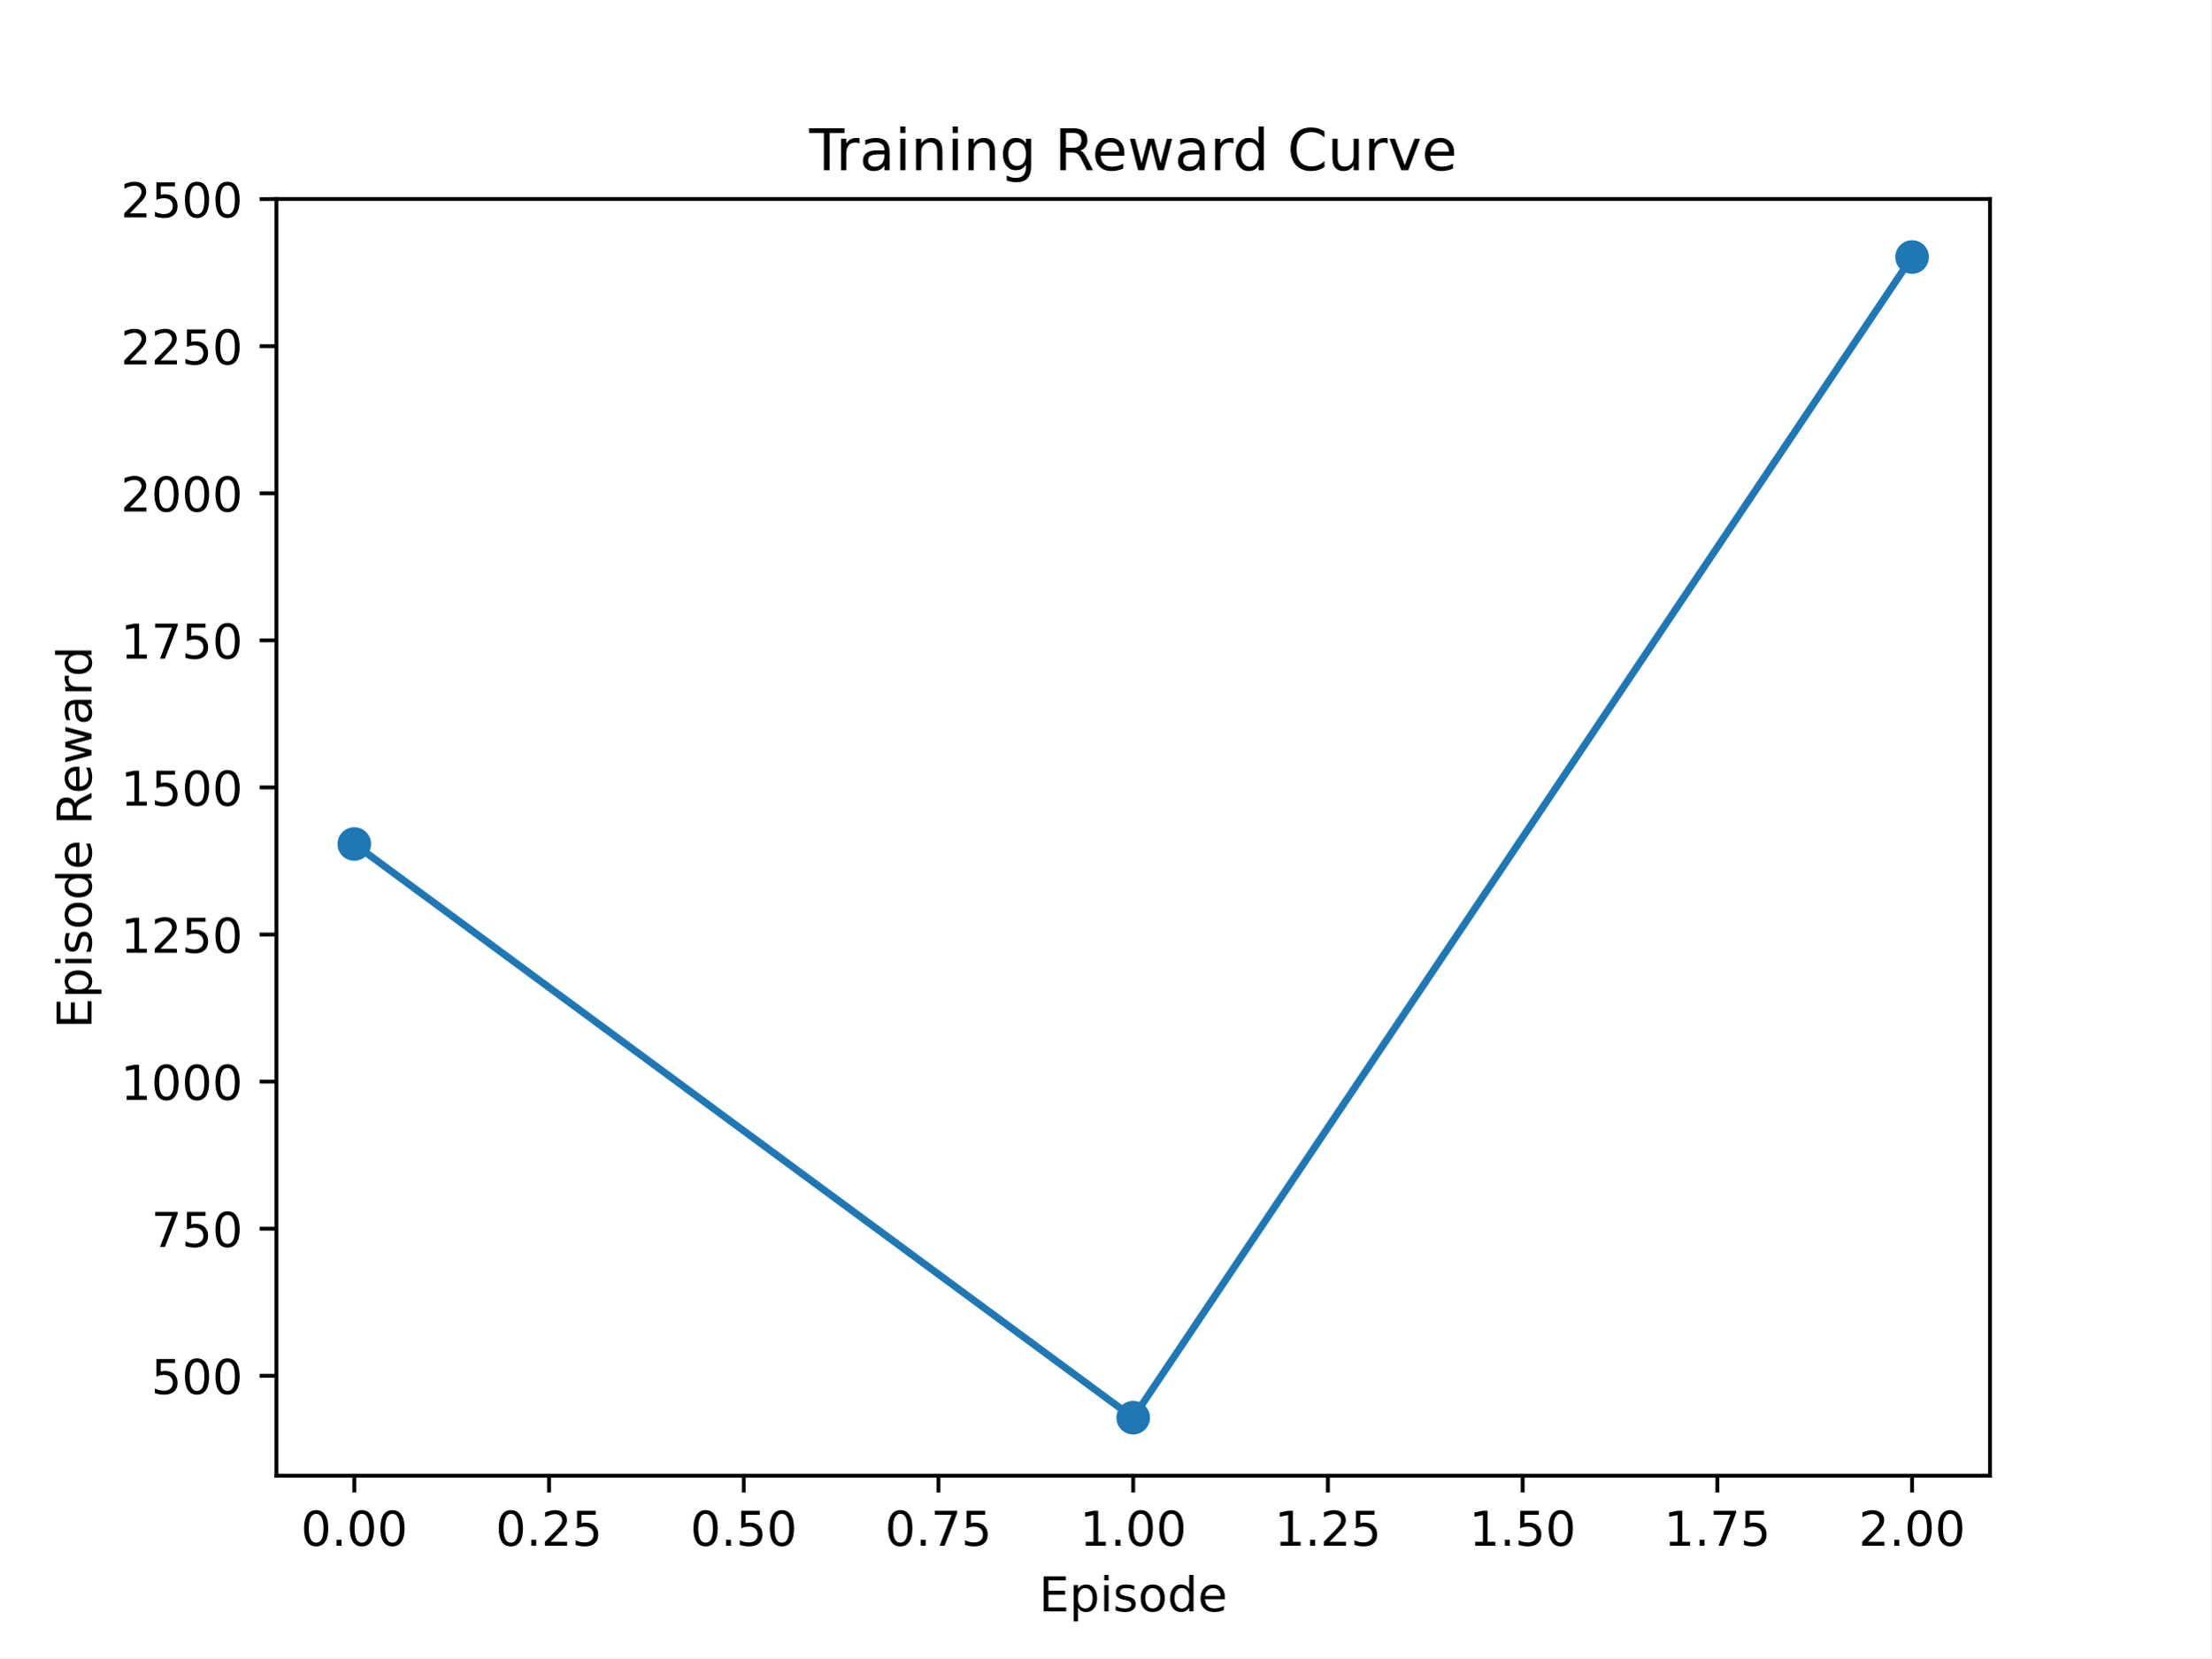
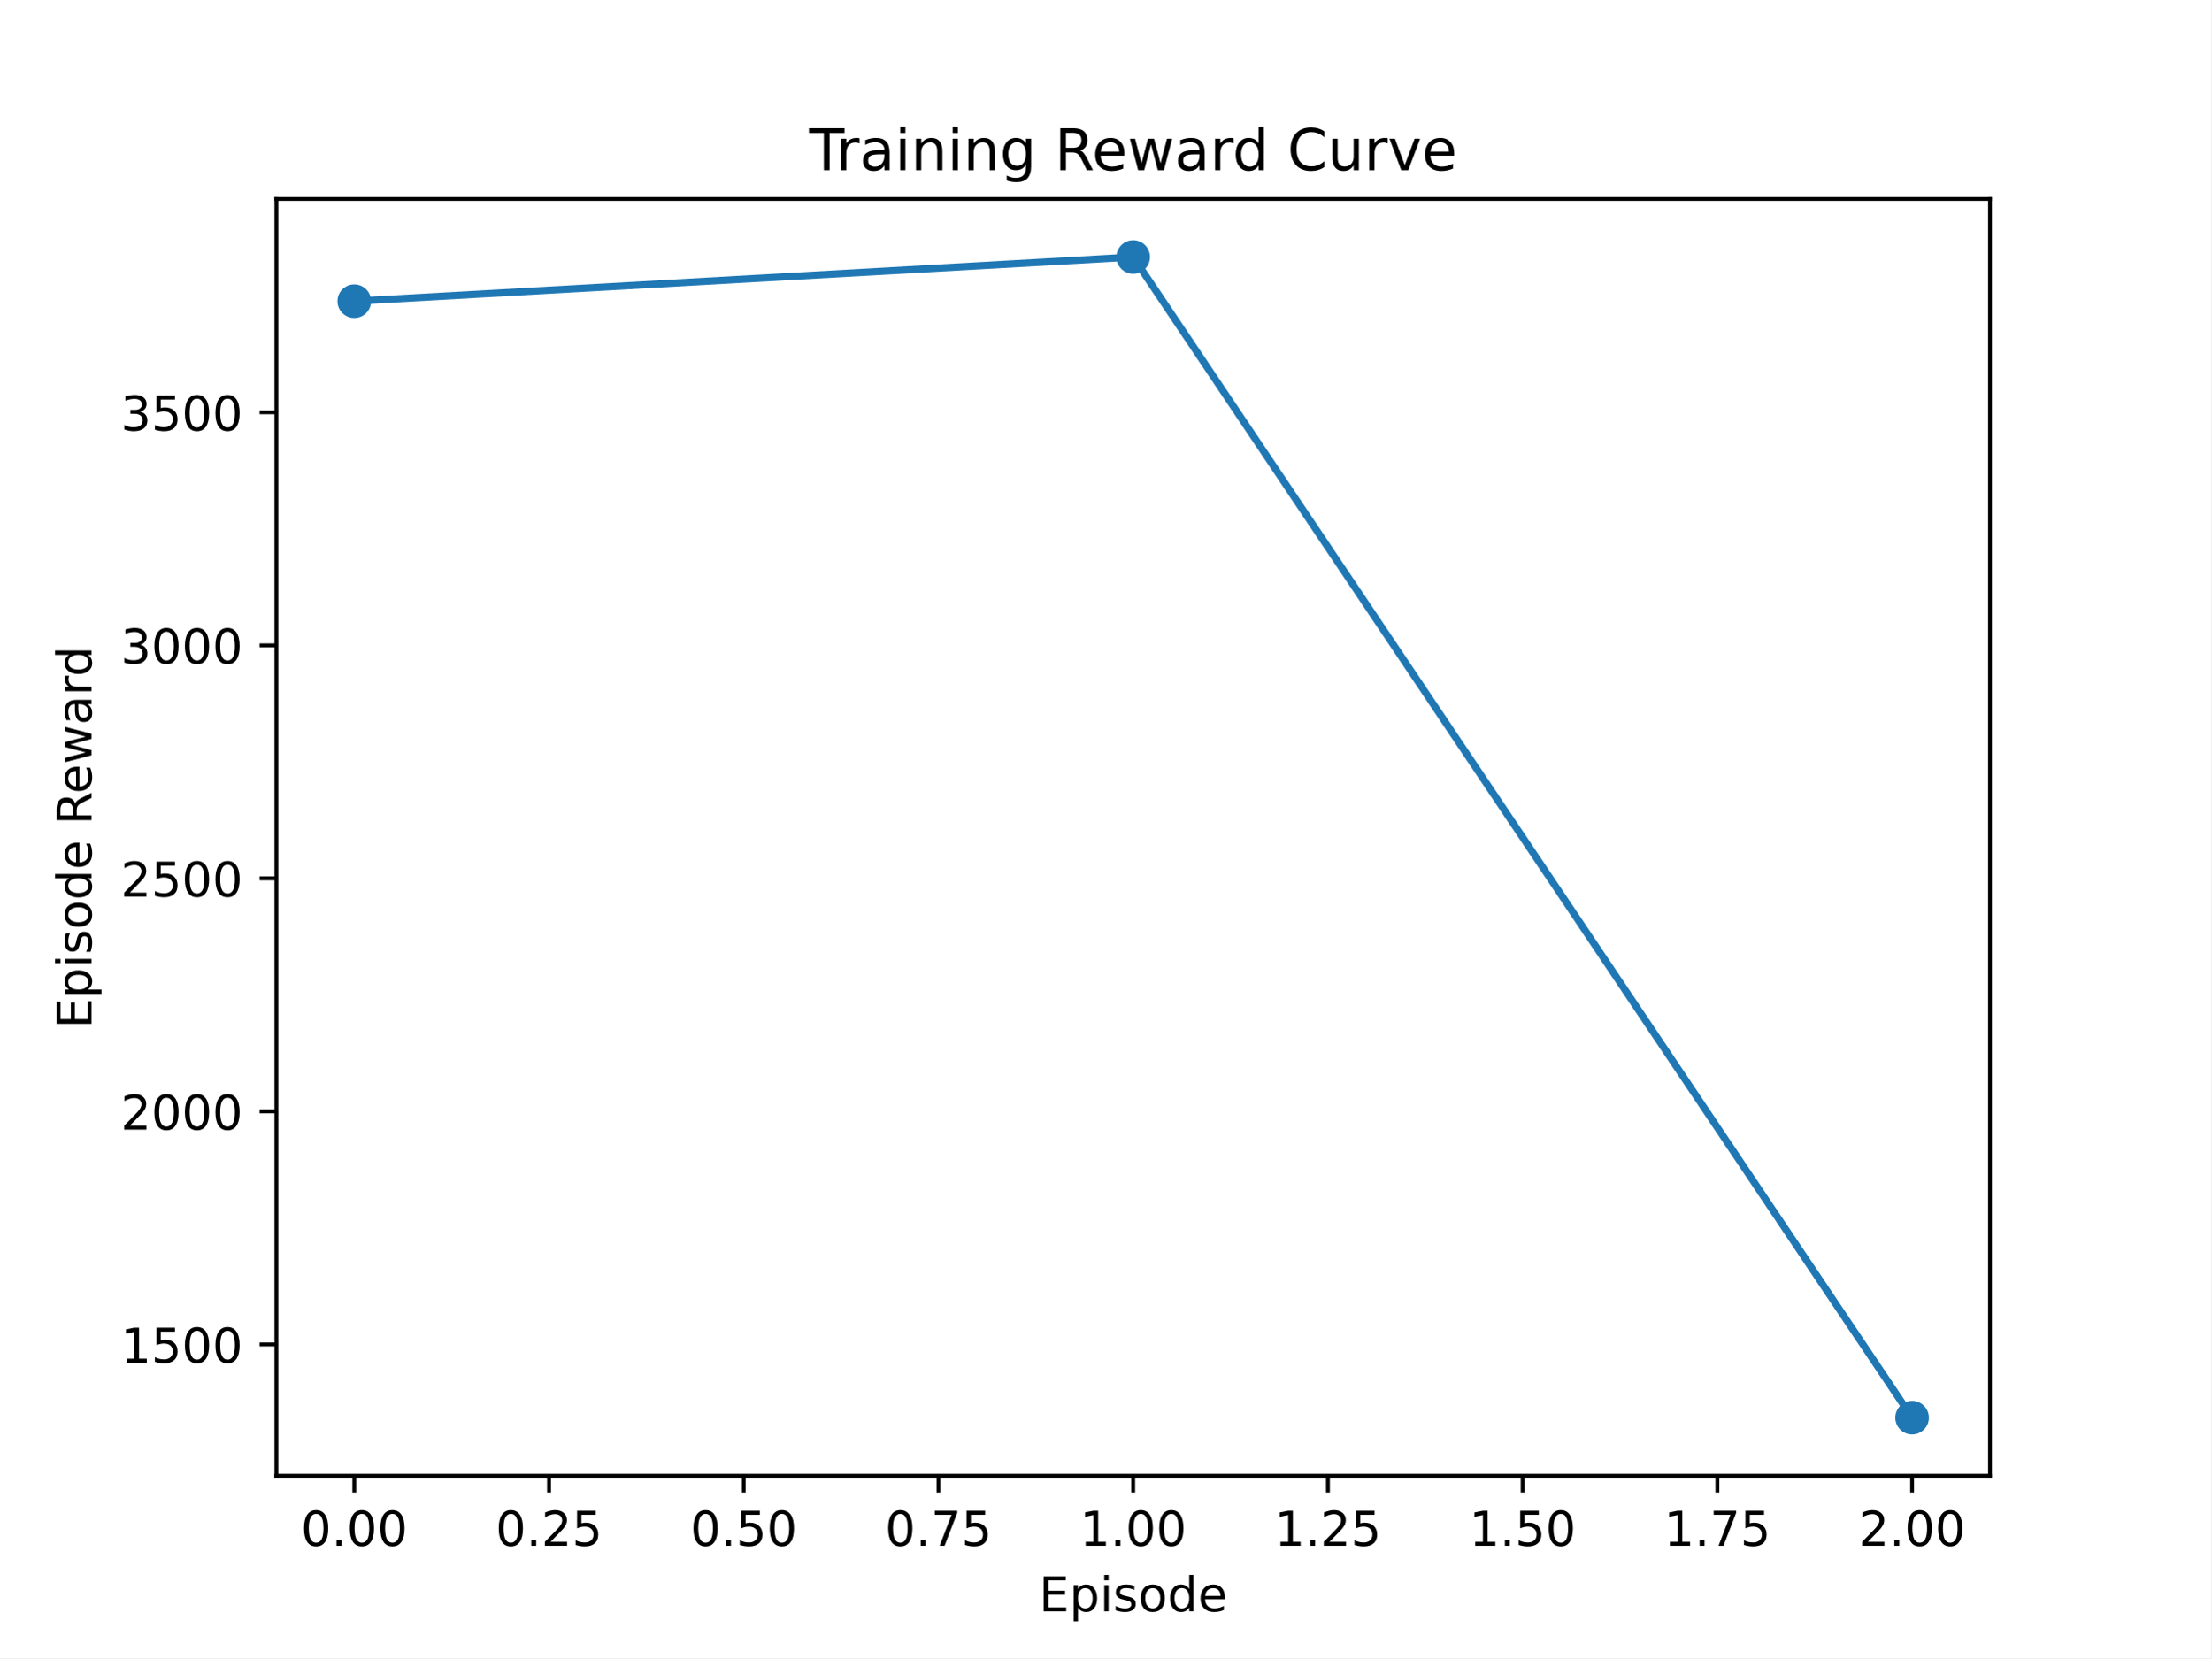
<svg xmlns="http://www.w3.org/2000/svg" xmlns:xlink="http://www.w3.org/1999/xlink" width="460.8pt" height="345.6pt" viewBox="0 0 460.8 345.6" version="1.1">
  <defs>
    <style type="text/css">*{stroke-linejoin: round; stroke-linecap: butt}</style>
  </defs>
  <g id="figure_1">
    <g id="patch_1">
      <path d="M 0 345.6  L 460.8 345.6  L 460.8 0  L 0 0  z " style="fill: #ffffff" />
    </g>
    <g id="axes_1">
      <g id="patch_2">
        <path d="M 57.6 307.584  L 414.72 307.584  L 414.72 41.472  L 57.6 41.472  z " style="fill: #ffffff" />
      </g>
      <g id="matplotlib.axis_1">
        <g id="xtick_1">
          <g id="line2d_1">
            <defs>
-               <path id="m6dd1538b04" d="M 0 0  L 0 3.5  " style="stroke: #000000; stroke-width: 0.8" />
+               <path id="meb99aab29c" d="M 0 0  L 0 3.5  " style="stroke: #000000; stroke-width: 0.8" />
            </defs>
            <g>
-               <use xlink:href="#m6dd1538b04" x="73.833" y="307.584" style="stroke: #000000; stroke-width: 0.8" />
+               <use xlink:href="#meb99aab29c" x="73.833" y="307.584" style="stroke: #000000; stroke-width: 0.8" />
            </g>
          </g>
          <g id="text_1">
            <g transform="translate(62.69991 322.1824) scale(0.1 -0.1)">
              <defs>
                <path id="DejaVuSans-30" d="M 2034 4250  Q 1547 4250 1301 3770  Q 1056 3291 1056 2328  Q 1056 1369 1301 889  Q 1547 409 2034 409  Q 2525 409 2770 889  Q 3016 1369 3016 2328  Q 3016 3291 2770 3770  Q 2525 4250 2034 4250  z M 2034 4750  Q 2819 4750 3233 4129  Q 3647 3509 3647 2328  Q 3647 1150 3233 529  Q 2819 -91 2034 -91  Q 1250 -91 836 529  Q 422 1150 422 2328  Q 422 3509 836 4129  Q 1250 4750 2034 4750  z " transform="scale(0.015625)" />
                <path id="DejaVuSans-2e" d="M 684 794  L 1344 794  L 1344 0  L 684 0  L 684 794  z " transform="scale(0.015625)" />
              </defs>
              <use xlink:href="#DejaVuSans-30" />
              <use xlink:href="#DejaVuSans-2e" x="63.623" />
              <use xlink:href="#DejaVuSans-30" x="95.41" />
              <use xlink:href="#DejaVuSans-30" x="159.033" />
            </g>
          </g>
        </g>
        <g id="xtick_2">
          <g id="line2d_2">
            <g>
-               <use xlink:href="#m6dd1538b04" x="114.415" y="307.584" style="stroke: #000000; stroke-width: 0.8" />
+               <use xlink:href="#meb99aab29c" x="114.415" y="307.584" style="stroke: #000000; stroke-width: 0.8" />
            </g>
          </g>
          <g id="text_2">
            <g transform="translate(103.2817 322.1824) scale(0.1 -0.1)">
              <defs>
                <path id="DejaVuSans-32" d="M 1228 531  L 3431 531  L 3431 0  L 469 0  L 469 531  Q 828 903 1448 1529  Q 2069 2156 2228 2338  Q 2531 2678 2651 2914  Q 2772 3150 2772 3378  Q 2772 3750 2511 3984  Q 2250 4219 1831 4219  Q 1534 4219 1204 4116  Q 875 4013 500 3803  L 500 4441  Q 881 4594 1212 4672  Q 1544 4750 1819 4750  Q 2544 4750 2975 4387  Q 3406 4025 3406 3419  Q 3406 3131 3298 2873  Q 3191 2616 2906 2266  Q 2828 2175 2409 1742  Q 1991 1309 1228 531  z " transform="scale(0.015625)" />
                <path id="DejaVuSans-35" d="M 691 4666  L 3169 4666  L 3169 4134  L 1269 4134  L 1269 2991  Q 1406 3038 1543 3061  Q 1681 3084 1819 3084  Q 2600 3084 3056 2656  Q 3513 2228 3513 1497  Q 3513 744 3044 326  Q 2575 -91 1722 -91  Q 1428 -91 1123 -41  Q 819 9 494 109  L 494 744  Q 775 591 1075 516  Q 1375 441 1709 441  Q 2250 441 2565 725  Q 2881 1009 2881 1497  Q 2881 1984 2565 2268  Q 2250 2553 1709 2553  Q 1456 2553 1204 2497  Q 953 2441 691 2322  L 691 4666  z " transform="scale(0.015625)" />
              </defs>
              <use xlink:href="#DejaVuSans-30" />
              <use xlink:href="#DejaVuSans-2e" x="63.623" />
              <use xlink:href="#DejaVuSans-32" x="95.41" />
              <use xlink:href="#DejaVuSans-35" x="159.033" />
            </g>
          </g>
        </g>
        <g id="xtick_3">
          <g id="line2d_3">
            <g>
-               <use xlink:href="#m6dd1538b04" x="154.996" y="307.584" style="stroke: #000000; stroke-width: 0.8" />
+               <use xlink:href="#meb99aab29c" x="154.996" y="307.584" style="stroke: #000000; stroke-width: 0.8" />
            </g>
          </g>
          <g id="text_3">
            <g transform="translate(143.8636 322.1824) scale(0.1 -0.1)">
              <use xlink:href="#DejaVuSans-30" />
              <use xlink:href="#DejaVuSans-2e" x="63.623" />
              <use xlink:href="#DejaVuSans-35" x="95.41" />
              <use xlink:href="#DejaVuSans-30" x="159.033" />
            </g>
          </g>
        </g>
        <g id="xtick_4">
          <g id="line2d_4">
            <g>
-               <use xlink:href="#m6dd1538b04" x="195.578" y="307.584" style="stroke: #000000; stroke-width: 0.8" />
+               <use xlink:href="#meb99aab29c" x="195.578" y="307.584" style="stroke: #000000; stroke-width: 0.8" />
            </g>
          </g>
          <g id="text_4">
            <g transform="translate(184.4454 322.1824) scale(0.1 -0.1)">
              <defs>
                <path id="DejaVuSans-37" d="M 525 4666  L 3525 4666  L 3525 4397  L 1831 0  L 1172 0  L 2766 4134  L 525 4134  L 525 4666  z " transform="scale(0.015625)" />
              </defs>
              <use xlink:href="#DejaVuSans-30" />
              <use xlink:href="#DejaVuSans-2e" x="63.623" />
              <use xlink:href="#DejaVuSans-37" x="95.41" />
              <use xlink:href="#DejaVuSans-35" x="159.033" />
            </g>
          </g>
        </g>
        <g id="xtick_5">
          <g id="line2d_5">
            <g>
-               <use xlink:href="#m6dd1538b04" x="236.16" y="307.584" style="stroke: #000000; stroke-width: 0.8" />
+               <use xlink:href="#meb99aab29c" x="236.16" y="307.584" style="stroke: #000000; stroke-width: 0.8" />
            </g>
          </g>
          <g id="text_5">
            <g transform="translate(225.0272 322.1824) scale(0.1 -0.1)">
              <defs>
                <path id="DejaVuSans-31" d="M 794 531  L 1825 531  L 1825 4091  L 703 3866  L 703 4441  L 1819 4666  L 2450 4666  L 2450 531  L 3481 531  L 3481 0  L 794 0  L 794 531  z " transform="scale(0.015625)" />
              </defs>
              <use xlink:href="#DejaVuSans-31" />
              <use xlink:href="#DejaVuSans-2e" x="63.623" />
              <use xlink:href="#DejaVuSans-30" x="95.41" />
              <use xlink:href="#DejaVuSans-30" x="159.033" />
            </g>
          </g>
        </g>
        <g id="xtick_6">
          <g id="line2d_6">
            <g>
-               <use xlink:href="#m6dd1538b04" x="276.742" y="307.584" style="stroke: #000000; stroke-width: 0.8" />
+               <use xlink:href="#meb99aab29c" x="276.742" y="307.584" style="stroke: #000000; stroke-width: 0.8" />
            </g>
          </g>
          <g id="text_6">
            <g transform="translate(265.609 322.1824) scale(0.1 -0.1)">
              <use xlink:href="#DejaVuSans-31" />
              <use xlink:href="#DejaVuSans-2e" x="63.623" />
              <use xlink:href="#DejaVuSans-32" x="95.41" />
              <use xlink:href="#DejaVuSans-35" x="159.033" />
            </g>
          </g>
        </g>
        <g id="xtick_7">
          <g id="line2d_7">
            <g>
-               <use xlink:href="#m6dd1538b04" x="317.324" y="307.584" style="stroke: #000000; stroke-width: 0.8" />
+               <use xlink:href="#meb99aab29c" x="317.324" y="307.584" style="stroke: #000000; stroke-width: 0.8" />
            </g>
          </g>
          <g id="text_7">
            <g transform="translate(306.1908 322.1824) scale(0.1 -0.1)">
              <use xlink:href="#DejaVuSans-31" />
              <use xlink:href="#DejaVuSans-2e" x="63.623" />
              <use xlink:href="#DejaVuSans-35" x="95.41" />
              <use xlink:href="#DejaVuSans-30" x="159.033" />
            </g>
          </g>
        </g>
        <g id="xtick_8">
          <g id="line2d_8">
            <g>
-               <use xlink:href="#m6dd1538b04" x="357.905" y="307.584" style="stroke: #000000; stroke-width: 0.8" />
+               <use xlink:href="#meb99aab29c" x="357.905" y="307.584" style="stroke: #000000; stroke-width: 0.8" />
            </g>
          </g>
          <g id="text_8">
            <g transform="translate(346.7726 322.1824) scale(0.1 -0.1)">
              <use xlink:href="#DejaVuSans-31" />
              <use xlink:href="#DejaVuSans-2e" x="63.623" />
              <use xlink:href="#DejaVuSans-37" x="95.41" />
              <use xlink:href="#DejaVuSans-35" x="159.033" />
            </g>
          </g>
        </g>
        <g id="xtick_9">
          <g id="line2d_9">
            <g>
-               <use xlink:href="#m6dd1538b04" x="398.487" y="307.584" style="stroke: #000000; stroke-width: 0.8" />
+               <use xlink:href="#meb99aab29c" x="398.487" y="307.584" style="stroke: #000000; stroke-width: 0.8" />
            </g>
          </g>
          <g id="text_9">
            <g transform="translate(387.3545 322.1824) scale(0.1 -0.1)">
              <use xlink:href="#DejaVuSans-32" />
              <use xlink:href="#DejaVuSans-2e" x="63.623" />
              <use xlink:href="#DejaVuSans-30" x="95.41" />
              <use xlink:href="#DejaVuSans-30" x="159.033" />
            </g>
          </g>
        </g>
        <g id="text_10">
          <g transform="translate(216.5225 335.8606) scale(0.1 -0.1)">
            <defs>
              <path id="DejaVuSans-45" d="M 628 4666  L 3578 4666  L 3578 4134  L 1259 4134  L 1259 2753  L 3481 2753  L 3481 2222  L 1259 2222  L 1259 531  L 3634 531  L 3634 0  L 628 0  L 628 4666  z " transform="scale(0.015625)" />
              <path id="DejaVuSans-70" d="M 1159 525  L 1159 -1331  L 581 -1331  L 581 3500  L 1159 3500  L 1159 2969  Q 1341 3281 1617 3432  Q 1894 3584 2278 3584  Q 2916 3584 3314 3078  Q 3713 2572 3713 1747  Q 3713 922 3314 415  Q 2916 -91 2278 -91  Q 1894 -91 1617 61  Q 1341 213 1159 525  z M 3116 1747  Q 3116 2381 2855 2742  Q 2594 3103 2138 3103  Q 1681 3103 1420 2742  Q 1159 2381 1159 1747  Q 1159 1113 1420 752  Q 1681 391 2138 391  Q 2594 391 2855 752  Q 3116 1113 3116 1747  z " transform="scale(0.015625)" />
              <path id="DejaVuSans-69" d="M 603 3500  L 1178 3500  L 1178 0  L 603 0  L 603 3500  z M 603 4863  L 1178 4863  L 1178 4134  L 603 4134  L 603 4863  z " transform="scale(0.015625)" />
              <path id="DejaVuSans-73" d="M 2834 3397  L 2834 2853  Q 2591 2978 2328 3040  Q 2066 3103 1784 3103  Q 1356 3103 1142 2972  Q 928 2841 928 2578  Q 928 2378 1081 2264  Q 1234 2150 1697 2047  L 1894 2003  Q 2506 1872 2764 1633  Q 3022 1394 3022 966  Q 3022 478 2636 193  Q 2250 -91 1575 -91  Q 1294 -91 989 -36  Q 684 19 347 128  L 347 722  Q 666 556 975 473  Q 1284 391 1588 391  Q 1994 391 2212 530  Q 2431 669 2431 922  Q 2431 1156 2273 1281  Q 2116 1406 1581 1522  L 1381 1569  Q 847 1681 609 1914  Q 372 2147 372 2553  Q 372 3047 722 3315  Q 1072 3584 1716 3584  Q 2034 3584 2315 3537  Q 2597 3491 2834 3397  z " transform="scale(0.015625)" />
              <path id="DejaVuSans-6f" d="M 1959 3097  Q 1497 3097 1228 2736  Q 959 2375 959 1747  Q 959 1119 1226 758  Q 1494 397 1959 397  Q 2419 397 2687 759  Q 2956 1122 2956 1747  Q 2956 2369 2687 2733  Q 2419 3097 1959 3097  z M 1959 3584  Q 2709 3584 3137 3096  Q 3566 2609 3566 1747  Q 3566 888 3137 398  Q 2709 -91 1959 -91  Q 1206 -91 779 398  Q 353 888 353 1747  Q 353 2609 779 3096  Q 1206 3584 1959 3584  z " transform="scale(0.015625)" />
              <path id="DejaVuSans-64" d="M 2906 2969  L 2906 4863  L 3481 4863  L 3481 0  L 2906 0  L 2906 525  Q 2725 213 2448 61  Q 2172 -91 1784 -91  Q 1150 -91 751 415  Q 353 922 353 1747  Q 353 2572 751 3078  Q 1150 3584 1784 3584  Q 2172 3584 2448 3432  Q 2725 3281 2906 2969  z M 947 1747  Q 947 1113 1208 752  Q 1469 391 1925 391  Q 2381 391 2643 752  Q 2906 1113 2906 1747  Q 2906 2381 2643 2742  Q 2381 3103 1925 3103  Q 1469 3103 1208 2742  Q 947 2381 947 1747  z " transform="scale(0.015625)" />
              <path id="DejaVuSans-65" d="M 3597 1894  L 3597 1613  L 953 1613  Q 991 1019 1311 708  Q 1631 397 2203 397  Q 2534 397 2845 478  Q 3156 559 3463 722  L 3463 178  Q 3153 47 2828 -22  Q 2503 -91 2169 -91  Q 1331 -91 842 396  Q 353 884 353 1716  Q 353 2575 817 3079  Q 1281 3584 2069 3584  Q 2775 3584 3186 3129  Q 3597 2675 3597 1894  z M 3022 2063  Q 3016 2534 2758 2815  Q 2500 3097 2075 3097  Q 1594 3097 1305 2825  Q 1016 2553 972 2059  L 3022 2063  z " transform="scale(0.015625)" />
            </defs>
            <use xlink:href="#DejaVuSans-45" />
            <use xlink:href="#DejaVuSans-70" x="63.184" />
            <use xlink:href="#DejaVuSans-69" x="126.66" />
            <use xlink:href="#DejaVuSans-73" x="154.443" />
            <use xlink:href="#DejaVuSans-6f" x="206.543" />
            <use xlink:href="#DejaVuSans-64" x="267.725" />
            <use xlink:href="#DejaVuSans-65" x="331.201" />
          </g>
        </g>
      </g>
      <g id="matplotlib.axis_2">
        <g id="ytick_1">
          <g id="line2d_10">
            <defs>
-               <path id="m541f9d0548" d="M 0 0  L -3.5 0  " style="stroke: #000000; stroke-width: 0.8" />
+               <path id="me7d08e48e1" d="M 0 0  L -3.5 0  " style="stroke: #000000; stroke-width: 0.8" />
            </defs>
            <g>
-               <use xlink:href="#m541f9d0548" x="57.6" y="286.759" style="stroke: #000000; stroke-width: 0.8" />
+               <use xlink:href="#me7d08e48e1" x="57.6" y="280.224" style="stroke: #000000; stroke-width: 0.8" />
            </g>
          </g>
          <g id="text_11">
-             <g transform="translate(31.5125 290.5586) scale(0.1 -0.1)">
-               <use xlink:href="#DejaVuSans-35" />
-               <use xlink:href="#DejaVuSans-30" x="63.623" />
-               <use xlink:href="#DejaVuSans-30" x="127.246" />
+             <g transform="translate(25.15 284.0236) scale(0.1 -0.1)">
+               <use xlink:href="#DejaVuSans-31" />
+               <use xlink:href="#DejaVuSans-35" x="63.623" />
+               <use xlink:href="#DejaVuSans-30" x="127.246" />
+               <use xlink:href="#DejaVuSans-30" x="190.869" />
            </g>
          </g>
        </g>
        <g id="ytick_2">
          <g id="line2d_11">
            <g>
-               <use xlink:href="#m541f9d0548" x="57.6" y="256.101" style="stroke: #000000; stroke-width: 0.8" />
+               <use xlink:href="#me7d08e48e1" x="57.6" y="231.652" style="stroke: #000000; stroke-width: 0.8" />
            </g>
          </g>
          <g id="text_12">
-             <g transform="translate(31.5125 259.9004) scale(0.1 -0.1)">
-               <use xlink:href="#DejaVuSans-37" />
-               <use xlink:href="#DejaVuSans-35" x="63.623" />
-               <use xlink:href="#DejaVuSans-30" x="127.246" />
+             <g transform="translate(25.15 235.4509) scale(0.1 -0.1)">
+               <use xlink:href="#DejaVuSans-32" />
+               <use xlink:href="#DejaVuSans-30" x="63.623" />
+               <use xlink:href="#DejaVuSans-30" x="127.246" />
+               <use xlink:href="#DejaVuSans-30" x="190.869" />
            </g>
          </g>
        </g>
        <g id="ytick_3">
          <g id="line2d_12">
            <g>
-               <use xlink:href="#m541f9d0548" x="57.6" y="225.443" style="stroke: #000000; stroke-width: 0.8" />
+               <use xlink:href="#me7d08e48e1" x="57.6" y="183.079" style="stroke: #000000; stroke-width: 0.8" />
            </g>
          </g>
          <g id="text_13">
-             <g transform="translate(25.15 229.2421) scale(0.1 -0.1)">
-               <use xlink:href="#DejaVuSans-31" />
-               <use xlink:href="#DejaVuSans-30" x="63.623" />
+             <g transform="translate(25.15 186.8781) scale(0.1 -0.1)">
+               <use xlink:href="#DejaVuSans-32" />
+               <use xlink:href="#DejaVuSans-35" x="63.623" />
              <use xlink:href="#DejaVuSans-30" x="127.246" />
              <use xlink:href="#DejaVuSans-30" x="190.869" />
            </g>
          </g>
        </g>
        <g id="ytick_4">
          <g id="line2d_13">
            <g>
-               <use xlink:href="#m541f9d0548" x="57.6" y="194.785" style="stroke: #000000; stroke-width: 0.8" />
+               <use xlink:href="#me7d08e48e1" x="57.6" y="134.506" style="stroke: #000000; stroke-width: 0.8" />
            </g>
          </g>
          <g id="text_14">
-             <g transform="translate(25.15 198.5839) scale(0.1 -0.1)">
-               <use xlink:href="#DejaVuSans-31" />
-               <use xlink:href="#DejaVuSans-32" x="63.623" />
-               <use xlink:href="#DejaVuSans-35" x="127.246" />
+             <g transform="translate(25.15 138.3053) scale(0.1 -0.1)">
+               <defs>
+                 <path id="DejaVuSans-33" d="M 2597 2516  Q 3050 2419 3304 2112  Q 3559 1806 3559 1356  Q 3559 666 3084 287  Q 2609 -91 1734 -91  Q 1441 -91 1130 -33  Q 819 25 488 141  L 488 750  Q 750 597 1062 519  Q 1375 441 1716 441  Q 2309 441 2620 675  Q 2931 909 2931 1356  Q 2931 1769 2642 2001  Q 2353 2234 1838 2234  L 1294 2234  L 1294 2753  L 1863 2753  Q 2328 2753 2575 2939  Q 2822 3125 2822 3475  Q 2822 3834 2567 4026  Q 2313 4219 1838 4219  Q 1578 4219 1281 4162  Q 984 4106 628 3988  L 628 4550  Q 988 4650 1302 4700  Q 1616 4750 1894 4750  Q 2613 4750 3031 4423  Q 3450 4097 3450 3541  Q 3450 3153 3228 2886  Q 3006 2619 2597 2516  z " transform="scale(0.015625)" />
+               </defs>
+               <use xlink:href="#DejaVuSans-33" />
+               <use xlink:href="#DejaVuSans-30" x="63.623" />
+               <use xlink:href="#DejaVuSans-30" x="127.246" />
              <use xlink:href="#DejaVuSans-30" x="190.869" />
            </g>
          </g>
        </g>
        <g id="ytick_5">
          <g id="line2d_14">
            <g>
-               <use xlink:href="#m541f9d0548" x="57.6" y="164.126" style="stroke: #000000; stroke-width: 0.8" />
+               <use xlink:href="#me7d08e48e1" x="57.6" y="85.933" style="stroke: #000000; stroke-width: 0.8" />
            </g>
          </g>
          <g id="text_15">
-             <g transform="translate(25.15 167.9257) scale(0.1 -0.1)">
-               <use xlink:href="#DejaVuSans-31" />
+             <g transform="translate(25.15 89.73251) scale(0.1 -0.1)">
+               <use xlink:href="#DejaVuSans-33" />
              <use xlink:href="#DejaVuSans-35" x="63.623" />
              <use xlink:href="#DejaVuSans-30" x="127.246" />
              <use xlink:href="#DejaVuSans-30" x="190.869" />
            </g>
          </g>
        </g>
-         <g id="ytick_6">
-           <g id="line2d_15">
-             <g>
-               <use xlink:href="#m541f9d0548" x="57.6" y="133.468" style="stroke: #000000; stroke-width: 0.8" />
-             </g>
-           </g>
-           <g id="text_16">
-             <g transform="translate(25.15 137.2675) scale(0.1 -0.1)">
-               <use xlink:href="#DejaVuSans-31" />
-               <use xlink:href="#DejaVuSans-37" x="63.623" />
-               <use xlink:href="#DejaVuSans-35" x="127.246" />
-               <use xlink:href="#DejaVuSans-30" x="190.869" />
-             </g>
-           </g>
-         </g>
-         <g id="ytick_7">
-           <g id="line2d_16">
-             <g>
-               <use xlink:href="#m541f9d0548" x="57.6" y="102.81" style="stroke: #000000; stroke-width: 0.8" />
-             </g>
-           </g>
-           <g id="text_17">
-             <g transform="translate(25.15 106.6092) scale(0.1 -0.1)">
-               <use xlink:href="#DejaVuSans-32" />
-               <use xlink:href="#DejaVuSans-30" x="63.623" />
-               <use xlink:href="#DejaVuSans-30" x="127.246" />
-               <use xlink:href="#DejaVuSans-30" x="190.869" />
-             </g>
-           </g>
-         </g>
-         <g id="ytick_8">
-           <g id="line2d_17">
-             <g>
-               <use xlink:href="#m541f9d0548" x="57.6" y="72.152" style="stroke: #000000; stroke-width: 0.8" />
-             </g>
-           </g>
-           <g id="text_18">
-             <g transform="translate(25.15 75.95101) scale(0.1 -0.1)">
-               <use xlink:href="#DejaVuSans-32" />
-               <use xlink:href="#DejaVuSans-32" x="63.623" />
-               <use xlink:href="#DejaVuSans-35" x="127.246" />
-               <use xlink:href="#DejaVuSans-30" x="190.869" />
-             </g>
-           </g>
-         </g>
-         <g id="ytick_9">
-           <g id="line2d_18">
-             <g>
-               <use xlink:href="#m541f9d0548" x="57.6" y="41.494" style="stroke: #000000; stroke-width: 0.8" />
-             </g>
-           </g>
-           <g id="text_19">
-             <g transform="translate(25.15 45.29278) scale(0.1 -0.1)">
-               <use xlink:href="#DejaVuSans-32" />
-               <use xlink:href="#DejaVuSans-35" x="63.623" />
-               <use xlink:href="#DejaVuSans-30" x="127.246" />
-               <use xlink:href="#DejaVuSans-30" x="190.869" />
-             </g>
-           </g>
-         </g>
-         <g id="text_20">
+         <g id="text_16">
          <g transform="translate(19.07031 214.3757) rotate(-90) scale(0.1 -0.1)">
            <defs>
              <path id="DejaVuSans-20" transform="scale(0.015625)" />
              <path id="DejaVuSans-52" d="M 2841 2188  Q 3044 2119 3236 1894  Q 3428 1669 3622 1275  L 4263 0  L 3584 0  L 2988 1197  Q 2756 1666 2539 1819  Q 2322 1972 1947 1972  L 1259 1972  L 1259 0  L 628 0  L 628 4666  L 2053 4666  Q 2853 4666 3247 4331  Q 3641 3997 3641 3322  Q 3641 2881 3436 2590  Q 3231 2300 2841 2188  z M 1259 4147  L 1259 2491  L 2053 2491  Q 2509 2491 2742 2702  Q 2975 2913 2975 3322  Q 2975 3731 2742 3939  Q 2509 4147 2053 4147  L 1259 4147  z " transform="scale(0.015625)" />
              <path id="DejaVuSans-77" d="M 269 3500  L 844 3500  L 1563 769  L 2278 3500  L 2956 3500  L 3675 769  L 4391 3500  L 4966 3500  L 4050 0  L 3372 0  L 2619 2869  L 1863 0  L 1184 0  L 269 3500  z " transform="scale(0.015625)" />
              <path id="DejaVuSans-61" d="M 2194 1759  Q 1497 1759 1228 1600  Q 959 1441 959 1056  Q 959 750 1161 570  Q 1363 391 1709 391  Q 2188 391 2477 730  Q 2766 1069 2766 1631  L 2766 1759  L 2194 1759  z M 3341 1997  L 3341 0  L 2766 0  L 2766 531  Q 2569 213 2275 61  Q 1981 -91 1556 -91  Q 1019 -91 701 211  Q 384 513 384 1019  Q 384 1609 779 1909  Q 1175 2209 1959 2209  L 2766 2209  L 2766 2266  Q 2766 2663 2505 2880  Q 2244 3097 1772 3097  Q 1472 3097 1187 3025  Q 903 2953 641 2809  L 641 3341  Q 956 3463 1253 3523  Q 1550 3584 1831 3584  Q 2591 3584 2966 3190  Q 3341 2797 3341 1997  z " transform="scale(0.015625)" />
              <path id="DejaVuSans-72" d="M 2631 2963  Q 2534 3019 2420 3045  Q 2306 3072 2169 3072  Q 1681 3072 1420 2755  Q 1159 2438 1159 1844  L 1159 0  L 581 0  L 581 3500  L 1159 3500  L 1159 2956  Q 1341 3275 1631 3429  Q 1922 3584 2338 3584  Q 2397 3584 2469 3576  Q 2541 3569 2628 3553  L 2631 2963  z " transform="scale(0.015625)" />
            </defs>
            <use xlink:href="#DejaVuSans-45" />
            <use xlink:href="#DejaVuSans-70" x="63.184" />
            <use xlink:href="#DejaVuSans-69" x="126.66" />
            <use xlink:href="#DejaVuSans-73" x="154.443" />
            <use xlink:href="#DejaVuSans-6f" x="206.543" />
            <use xlink:href="#DejaVuSans-64" x="267.725" />
            <use xlink:href="#DejaVuSans-65" x="331.201" />
            <use xlink:href="#DejaVuSans-20" x="392.725" />
            <use xlink:href="#DejaVuSans-52" x="424.512" />
            <use xlink:href="#DejaVuSans-65" x="489.494" />
            <use xlink:href="#DejaVuSans-77" x="551.018" />
            <use xlink:href="#DejaVuSans-61" x="632.805" />
            <use xlink:href="#DejaVuSans-72" x="694.084" />
            <use xlink:href="#DejaVuSans-64" x="733.447" />
          </g>
        </g>
      </g>
-       <g id="line2d_19">
-         <path d="M 73.833 175.917  L 236.16 295.488  L 398.487 53.568  " clip-path="url(#p22de7eee71)" style="fill: none; stroke: #1f77b4; stroke-width: 1.5; stroke-linecap: square" />
+       <g id="line2d_15">
+         <path d="M 73.833 62.777  L 236.16 53.568  L 398.487 295.488  " clip-path="url(#p5bfa05bfc4)" style="fill: none; stroke: #1f77b4; stroke-width: 1.5; stroke-linecap: square" />
        <defs>
-           <path id="m16f7dfcdd9" d="M 0 3  C 0.796 3 1.559 2.684 2.121 2.121  C 2.684 1.559 3 0.796 3 0  C 3 -0.796 2.684 -1.559 2.121 -2.121  C 1.559 -2.684 0.796 -3 0 -3  C -0.796 -3 -1.559 -2.684 -2.121 -2.121  C -2.684 -1.559 -3 -0.796 -3 0  C -3 0.796 -2.684 1.559 -2.121 2.121  C -1.559 2.684 -0.796 3 0 3  z " style="stroke: #1f77b4" />
+           <path id="m4aad016259" d="M 0 3  C 0.796 3 1.559 2.684 2.121 2.121  C 2.684 1.559 3 0.796 3 0  C 3 -0.796 2.684 -1.559 2.121 -2.121  C 1.559 -2.684 0.796 -3 0 -3  C -0.796 -3 -1.559 -2.684 -2.121 -2.121  C -2.684 -1.559 -3 -0.796 -3 0  C -3 0.796 -2.684 1.559 -2.121 2.121  C -1.559 2.684 -0.796 3 0 3  z " style="stroke: #1f77b4" />
        </defs>
-         <g clip-path="url(#p22de7eee71)">
-           <use xlink:href="#m16f7dfcdd9" x="73.833" y="175.917" style="fill: #1f77b4; stroke: #1f77b4" />
-           <use xlink:href="#m16f7dfcdd9" x="236.16" y="295.488" style="fill: #1f77b4; stroke: #1f77b4" />
-           <use xlink:href="#m16f7dfcdd9" x="398.487" y="53.568" style="fill: #1f77b4; stroke: #1f77b4" />
+         <g clip-path="url(#p5bfa05bfc4)">
+           <use xlink:href="#m4aad016259" x="73.833" y="62.777" style="fill: #1f77b4; stroke: #1f77b4" />
+           <use xlink:href="#m4aad016259" x="236.16" y="53.568" style="fill: #1f77b4; stroke: #1f77b4" />
+           <use xlink:href="#m4aad016259" x="398.487" y="295.488" style="fill: #1f77b4; stroke: #1f77b4" />
        </g>
      </g>
      <g id="patch_3">
        <path d="M 57.6 307.584  L 57.6 41.472  " style="fill: none; stroke: #000000; stroke-width: 0.8; stroke-linejoin: miter; stroke-linecap: square" />
      </g>
      <g id="patch_4">
        <path d="M 414.72 307.584  L 414.72 41.472  " style="fill: none; stroke: #000000; stroke-width: 0.8; stroke-linejoin: miter; stroke-linecap: square" />
      </g>
      <g id="patch_5">
        <path d="M 57.6 307.584  L 414.72 307.584  " style="fill: none; stroke: #000000; stroke-width: 0.8; stroke-linejoin: miter; stroke-linecap: square" />
      </g>
      <g id="patch_6">
        <path d="M 57.6 41.472  L 414.72 41.472  " style="fill: none; stroke: #000000; stroke-width: 0.8; stroke-linejoin: miter; stroke-linecap: square" />
      </g>
-       <g id="text_21">
+       <g id="text_17">
        <g transform="translate(168.6281 35.472) scale(0.12 -0.12)">
          <defs>
            <path id="DejaVuSans-54" d="M -19 4666  L 3928 4666  L 3928 4134  L 2272 4134  L 2272 0  L 1638 0  L 1638 4134  L -19 4134  L -19 4666  z " transform="scale(0.015625)" />
            <path id="DejaVuSans-6e" d="M 3513 2113  L 3513 0  L 2938 0  L 2938 2094  Q 2938 2591 2744 2837  Q 2550 3084 2163 3084  Q 1697 3084 1428 2787  Q 1159 2491 1159 1978  L 1159 0  L 581 0  L 581 3500  L 1159 3500  L 1159 2956  Q 1366 3272 1645 3428  Q 1925 3584 2291 3584  Q 2894 3584 3203 3211  Q 3513 2838 3513 2113  z " transform="scale(0.015625)" />
            <path id="DejaVuSans-67" d="M 2906 1791  Q 2906 2416 2648 2759  Q 2391 3103 1925 3103  Q 1463 3103 1205 2759  Q 947 2416 947 1791  Q 947 1169 1205 825  Q 1463 481 1925 481  Q 2391 481 2648 825  Q 2906 1169 2906 1791  z M 3481 434  Q 3481 -459 3084 -895  Q 2688 -1331 1869 -1331  Q 1566 -1331 1297 -1286  Q 1028 -1241 775 -1147  L 775 -588  Q 1028 -725 1275 -790  Q 1522 -856 1778 -856  Q 2344 -856 2625 -561  Q 2906 -266 2906 331  L 2906 616  Q 2728 306 2450 153  Q 2172 0 1784 0  Q 1141 0 747 490  Q 353 981 353 1791  Q 353 2603 747 3093  Q 1141 3584 1784 3584  Q 2172 3584 2450 3431  Q 2728 3278 2906 2969  L 2906 3500  L 3481 3500  L 3481 434  z " transform="scale(0.015625)" />
            <path id="DejaVuSans-43" d="M 4122 4306  L 4122 3641  Q 3803 3938 3442 4084  Q 3081 4231 2675 4231  Q 1875 4231 1450 3742  Q 1025 3253 1025 2328  Q 1025 1406 1450 917  Q 1875 428 2675 428  Q 3081 428 3442 575  Q 3803 722 4122 1019  L 4122 359  Q 3791 134 3420 21  Q 3050 -91 2638 -91  Q 1578 -91 968 557  Q 359 1206 359 2328  Q 359 3453 968 4101  Q 1578 4750 2638 4750  Q 3056 4750 3426 4639  Q 3797 4528 4122 4306  z " transform="scale(0.015625)" />
            <path id="DejaVuSans-75" d="M 544 1381  L 544 3500  L 1119 3500  L 1119 1403  Q 1119 906 1312 657  Q 1506 409 1894 409  Q 2359 409 2629 706  Q 2900 1003 2900 1516  L 2900 3500  L 3475 3500  L 3475 0  L 2900 0  L 2900 538  Q 2691 219 2414 64  Q 2138 -91 1772 -91  Q 1169 -91 856 284  Q 544 659 544 1381  z M 1991 3584  L 1991 3584  z " transform="scale(0.015625)" />
            <path id="DejaVuSans-76" d="M 191 3500  L 800 3500  L 1894 563  L 2988 3500  L 3597 3500  L 2284 0  L 1503 0  L 191 3500  z " transform="scale(0.015625)" />
          </defs>
          <use xlink:href="#DejaVuSans-54" />
          <use xlink:href="#DejaVuSans-72" x="46.334" />
          <use xlink:href="#DejaVuSans-61" x="87.447" />
          <use xlink:href="#DejaVuSans-69" x="148.727" />
          <use xlink:href="#DejaVuSans-6e" x="176.51" />
          <use xlink:href="#DejaVuSans-69" x="239.889" />
          <use xlink:href="#DejaVuSans-6e" x="267.672" />
          <use xlink:href="#DejaVuSans-67" x="331.051" />
          <use xlink:href="#DejaVuSans-20" x="394.527" />
          <use xlink:href="#DejaVuSans-52" x="426.314" />
          <use xlink:href="#DejaVuSans-65" x="491.297" />
          <use xlink:href="#DejaVuSans-77" x="552.82" />
          <use xlink:href="#DejaVuSans-61" x="634.607" />
          <use xlink:href="#DejaVuSans-72" x="695.887" />
          <use xlink:href="#DejaVuSans-64" x="735.25" />
          <use xlink:href="#DejaVuSans-20" x="798.727" />
          <use xlink:href="#DejaVuSans-43" x="830.514" />
          <use xlink:href="#DejaVuSans-75" x="900.338" />
          <use xlink:href="#DejaVuSans-72" x="963.717" />
          <use xlink:href="#DejaVuSans-76" x="1004.83" />
          <use xlink:href="#DejaVuSans-65" x="1064.01" />
        </g>
      </g>
    </g>
  </g>
  <defs>
-     <clipPath id="p22de7eee71">
+     <clipPath id="p5bfa05bfc4">
      <rect x="57.6" y="41.472" width="357.12" height="266.112" />
    </clipPath>
  </defs>
</svg>
